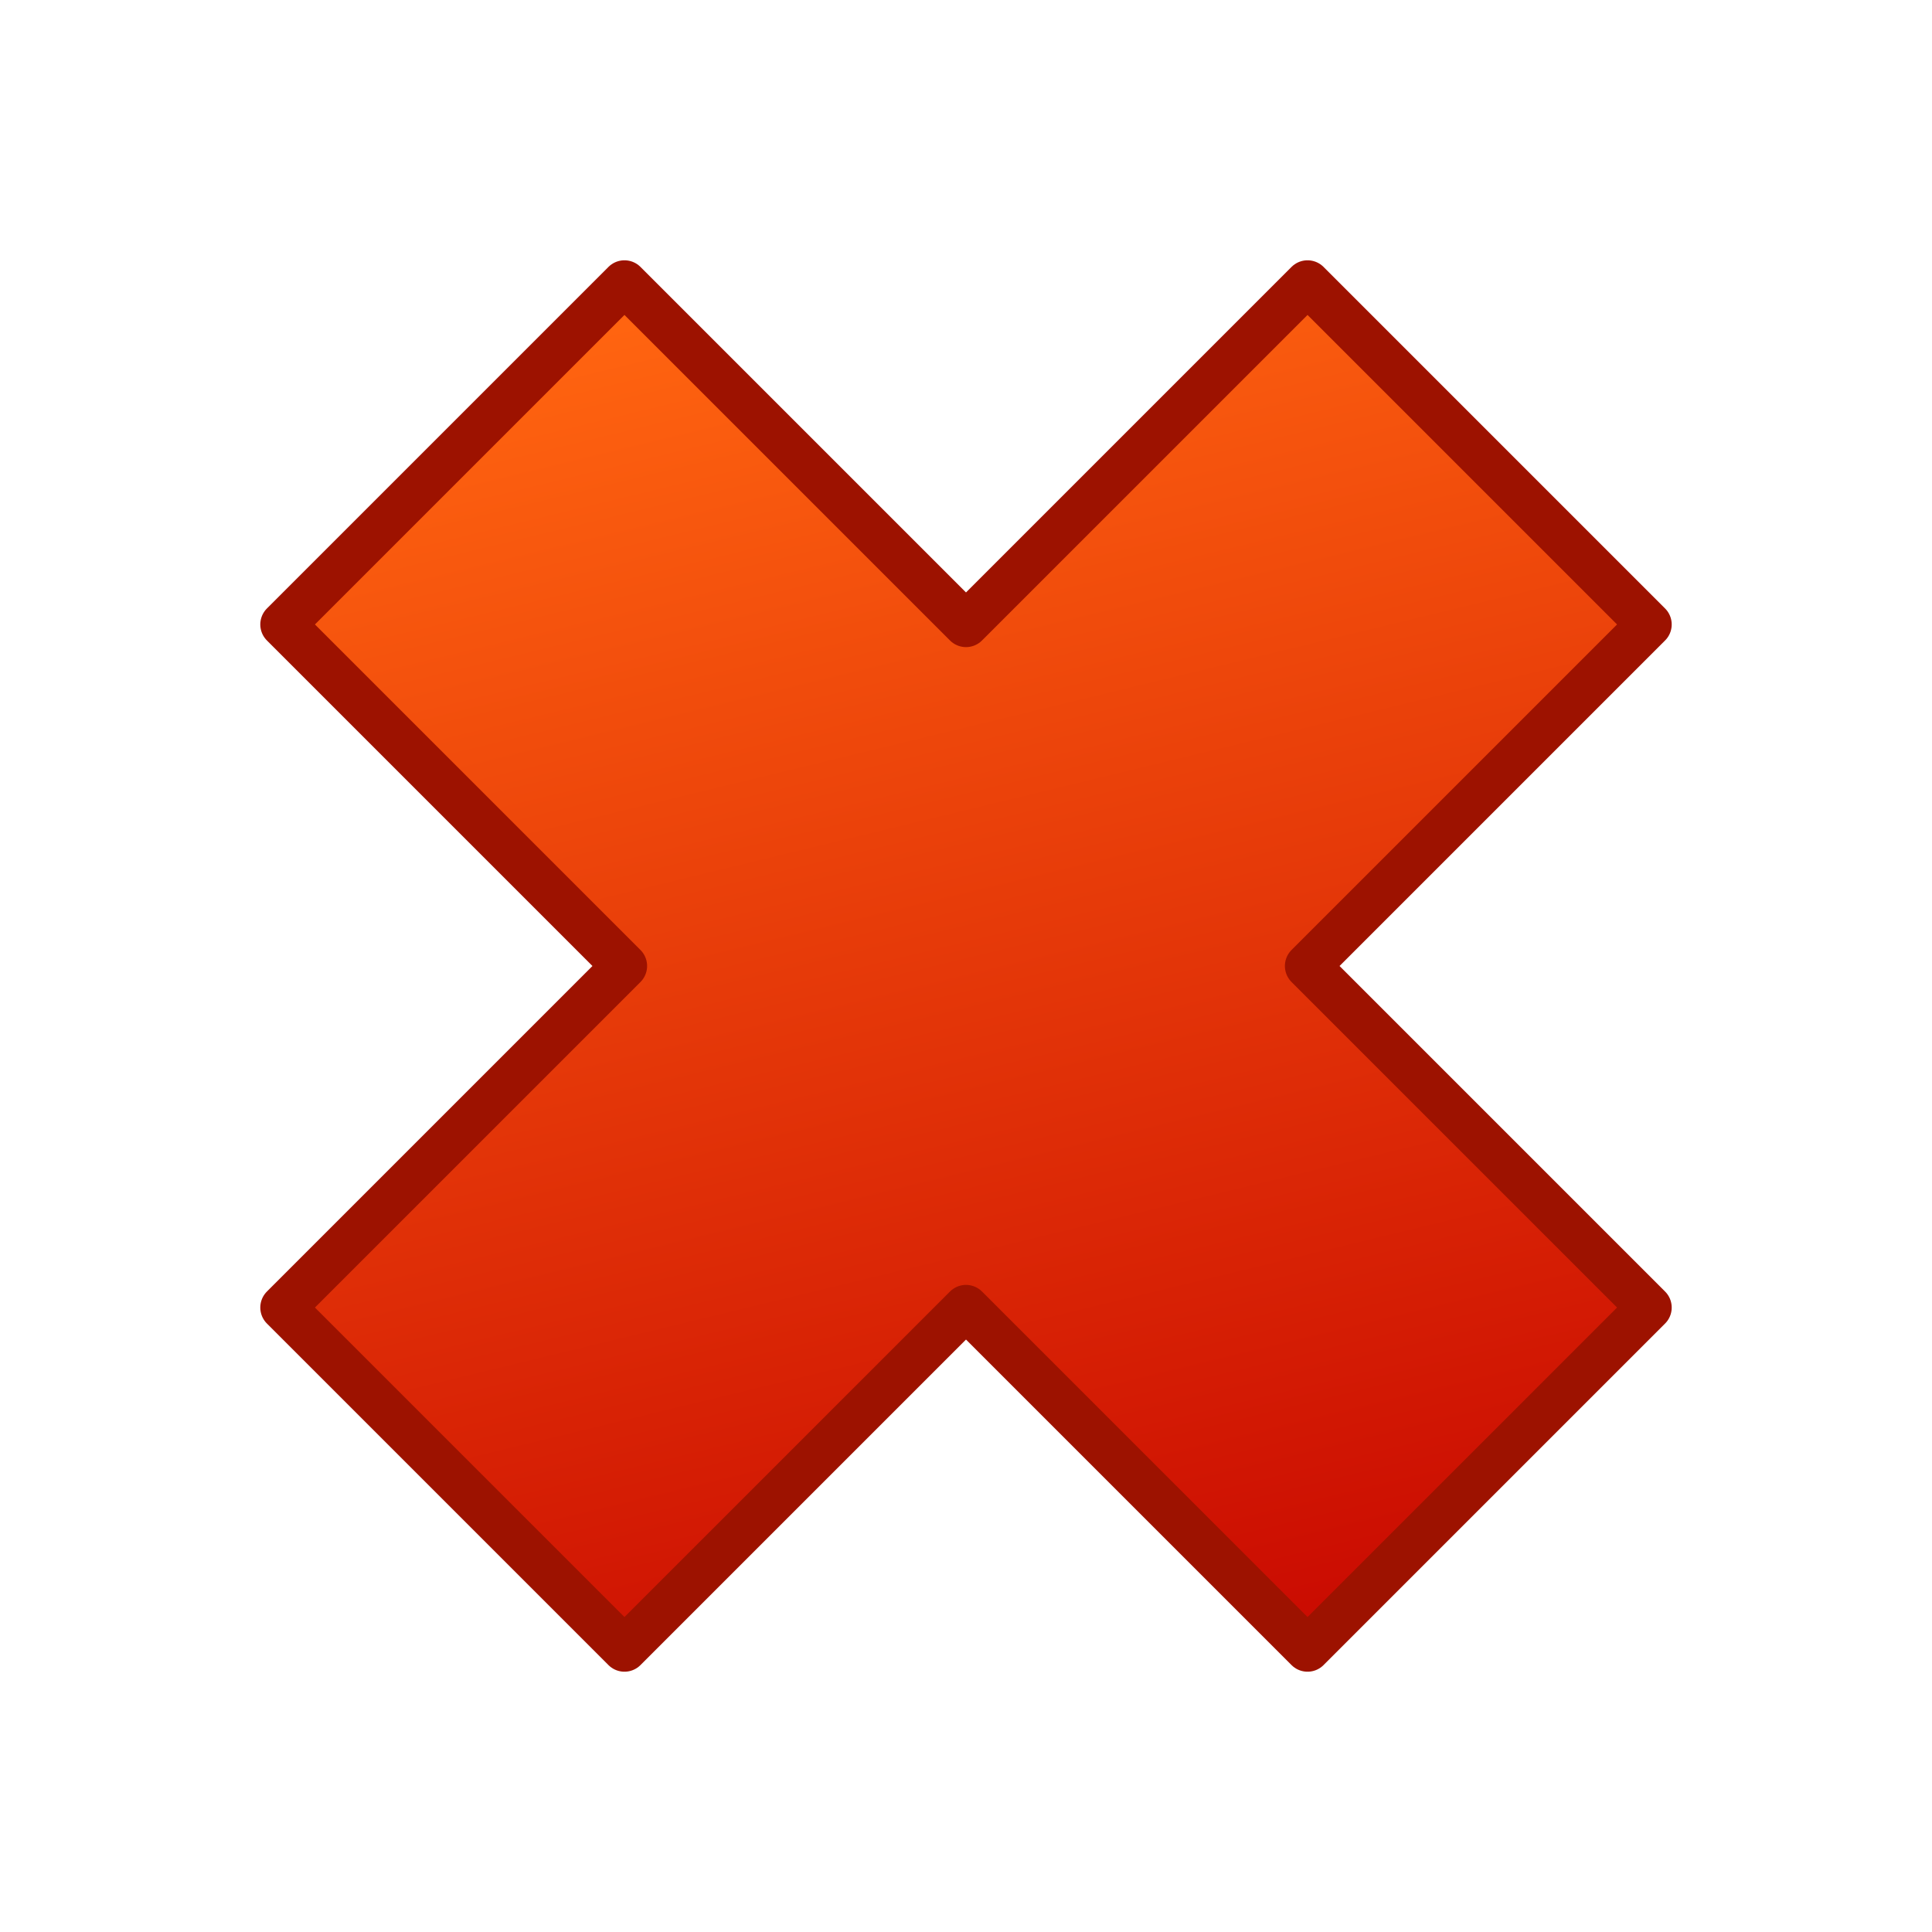
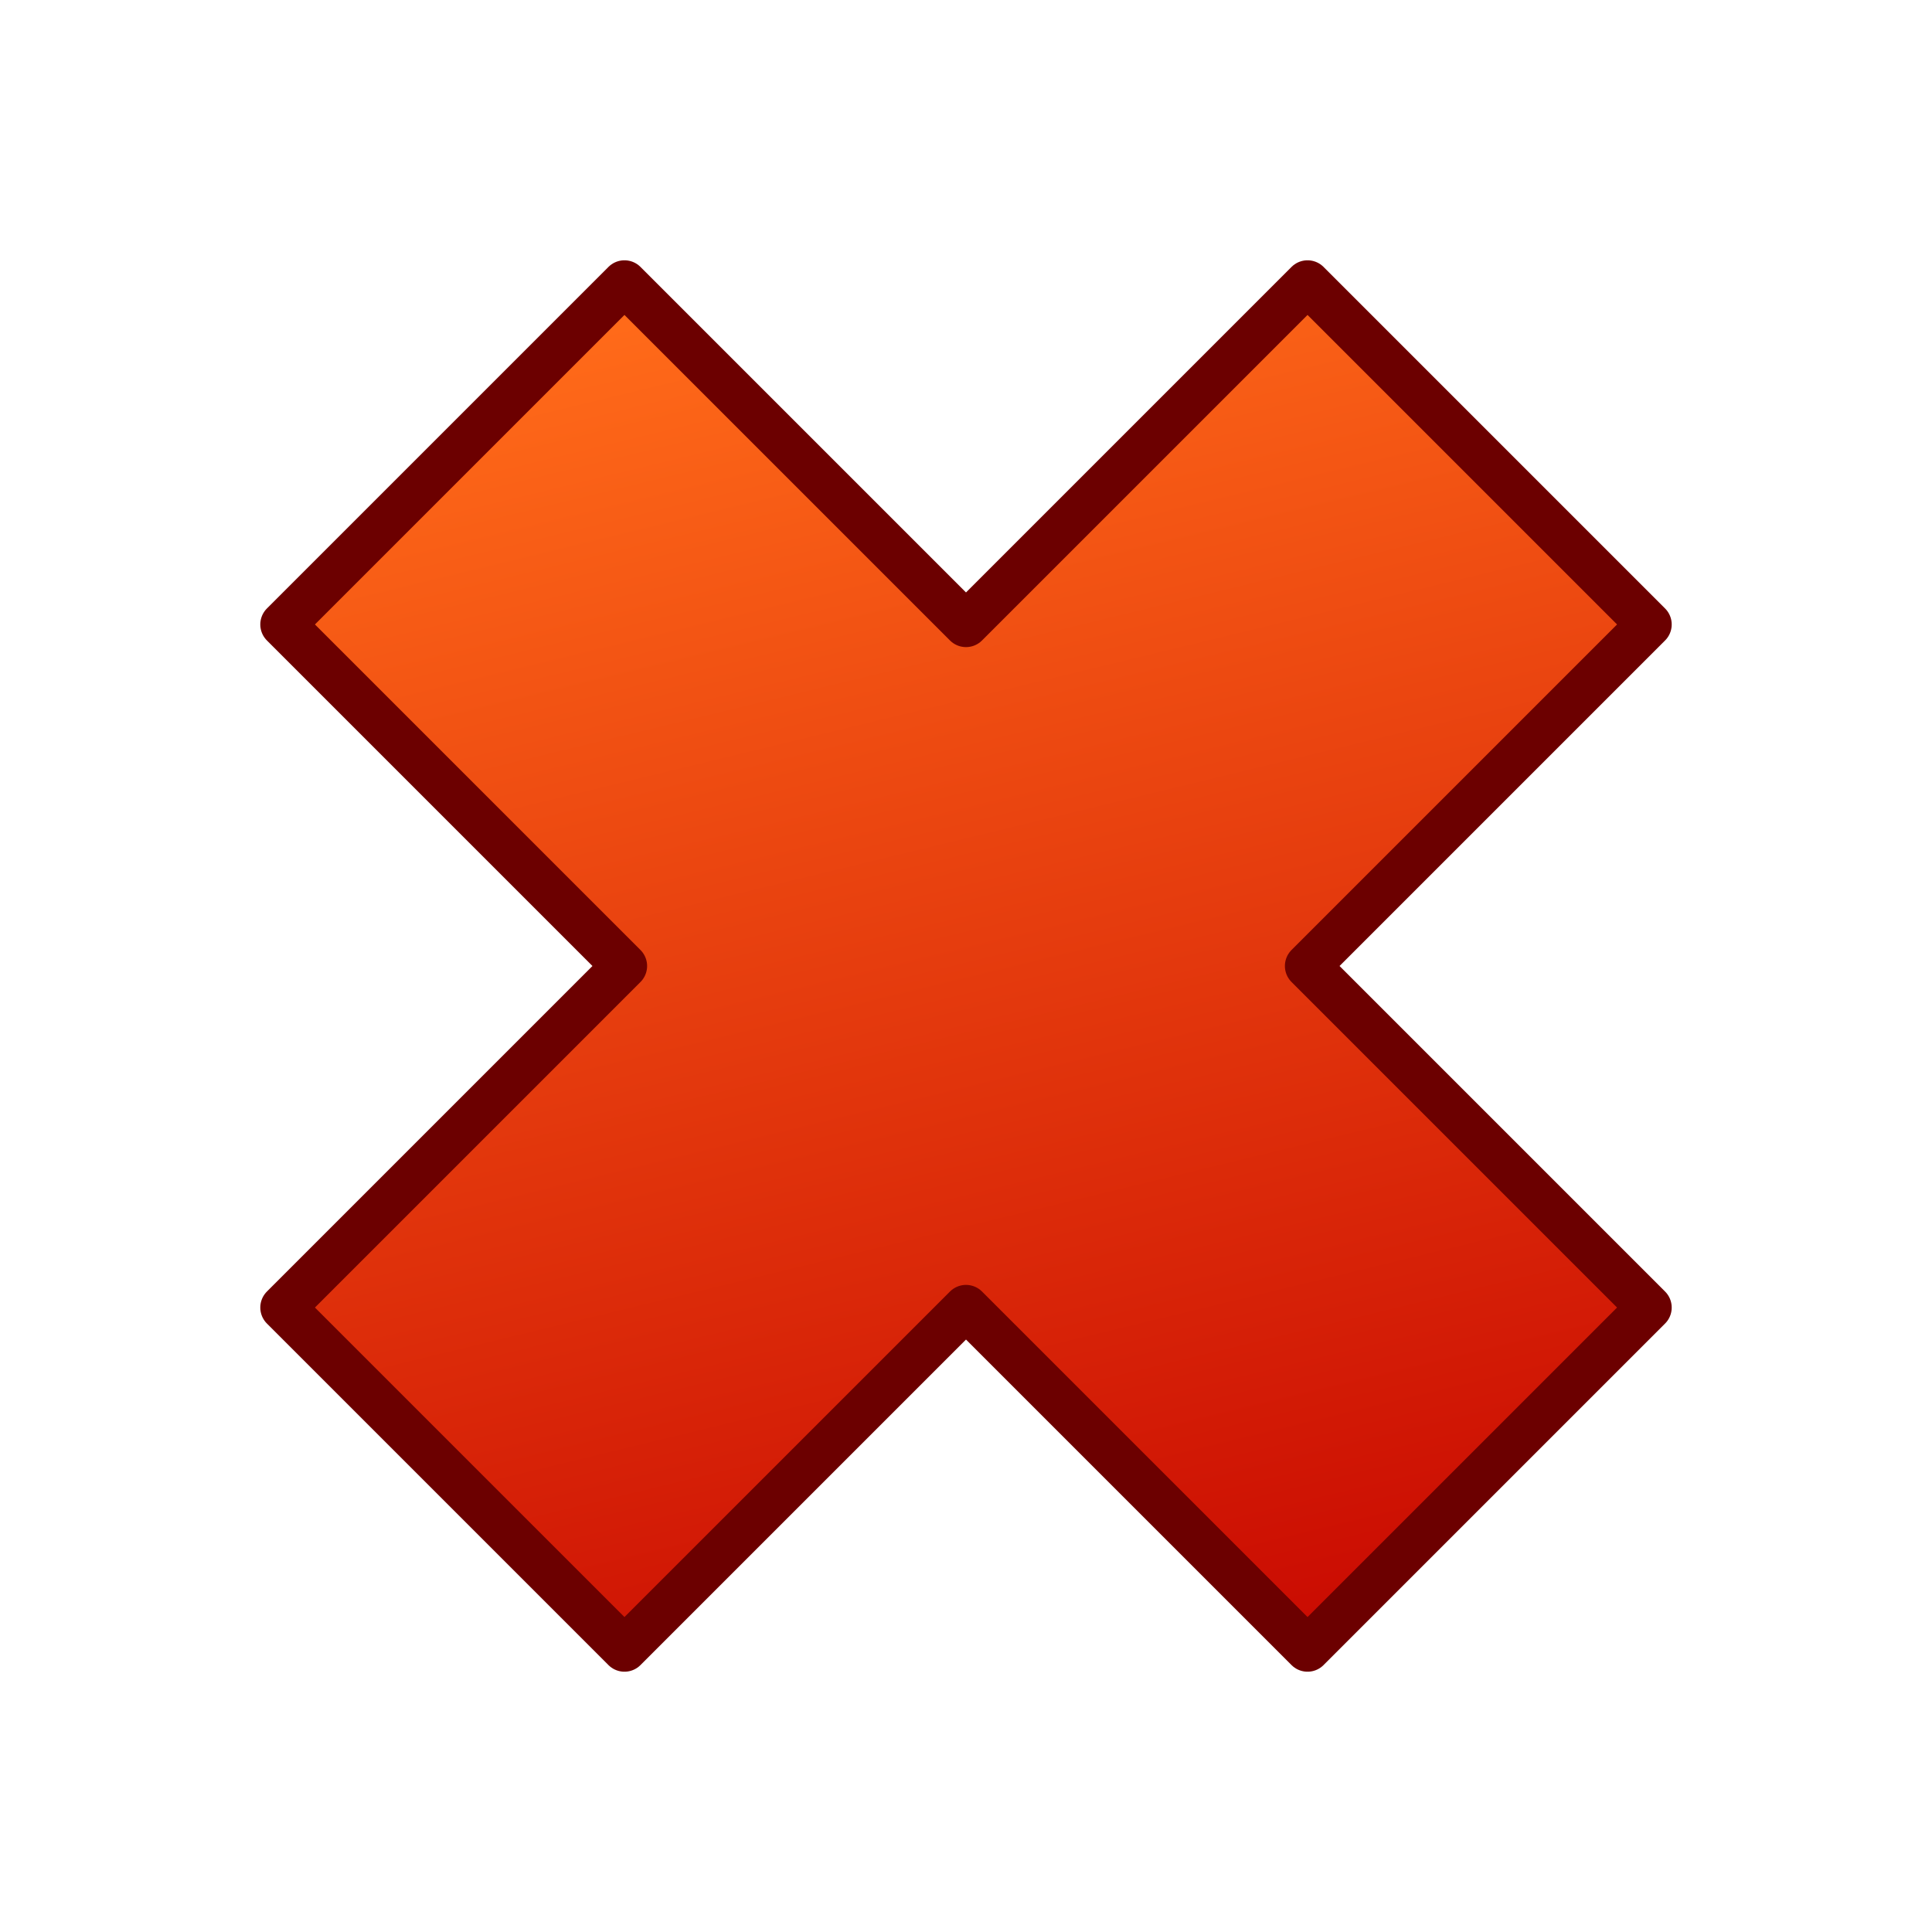
<svg xmlns="http://www.w3.org/2000/svg" xmlns:xlink="http://www.w3.org/1999/xlink" width="256" height="256" id="svg2" version="1.0">
  <defs id="defs4">
    <linearGradient id="linearGradient3161">
-       <stop style="stop-color:#ff6410;stop-opacity:1;" offset="0" id="stop3163" />
+       <stop style="stop-color:#ff6a19;stop-opacity:1;" offset="0" id="stop3163" />
      <stop style="stop-color:#c60400;stop-opacity:1;" offset="1" id="stop3165" />
    </linearGradient>
    <linearGradient xlink:href="#linearGradient3161" id="linearGradient3167" x1="195.882" y1="60.118" x2="89.858" y2="234.024" gradientUnits="userSpaceOnUse" gradientTransform="matrix(0.7071068,-0.7071068,0.7071068,0.7071068,-53.01934,128)" />
  </defs>
  <g id="layer1">
-     <path style="fill:url(#linearGradient3167);fill-opacity:1;fill-rule:evenodd;stroke:#9d1200;stroke-width:6;stroke-linecap:butt;stroke-linejoin:round;stroke-miterlimit:4;stroke-dasharray:none;stroke-opacity:1" d="M 37.49,82.745 L 82.745,128 L 37.49,173.255 L 82.745,218.51 L 128,173.255 L 173.255,218.51 L 218.51,173.255 L 173.255,128 L 218.51,82.745 L 173.255,37.49 L 128,82.745 L 82.745,37.49 L 37.49,82.745 z" id="rect2385" />
+     <path style="fill:url(#linearGradient3167);fill-opacity:1;fill-rule:evenodd;stroke:#6c0000;stroke-width:6;stroke-linecap:butt;stroke-linejoin:round;stroke-miterlimit:4;stroke-dasharray:none;stroke-opacity:1" d="M 37.49,82.745 L 82.745,128 L 37.49,173.255 L 82.745,218.51 L 128,173.255 L 173.255,218.51 L 218.51,173.255 L 173.255,128 L 218.51,82.745 L 173.255,37.49 L 128,82.745 L 82.745,37.49 L 37.49,82.745 z" id="rect2385" />
  </g>
</svg>
